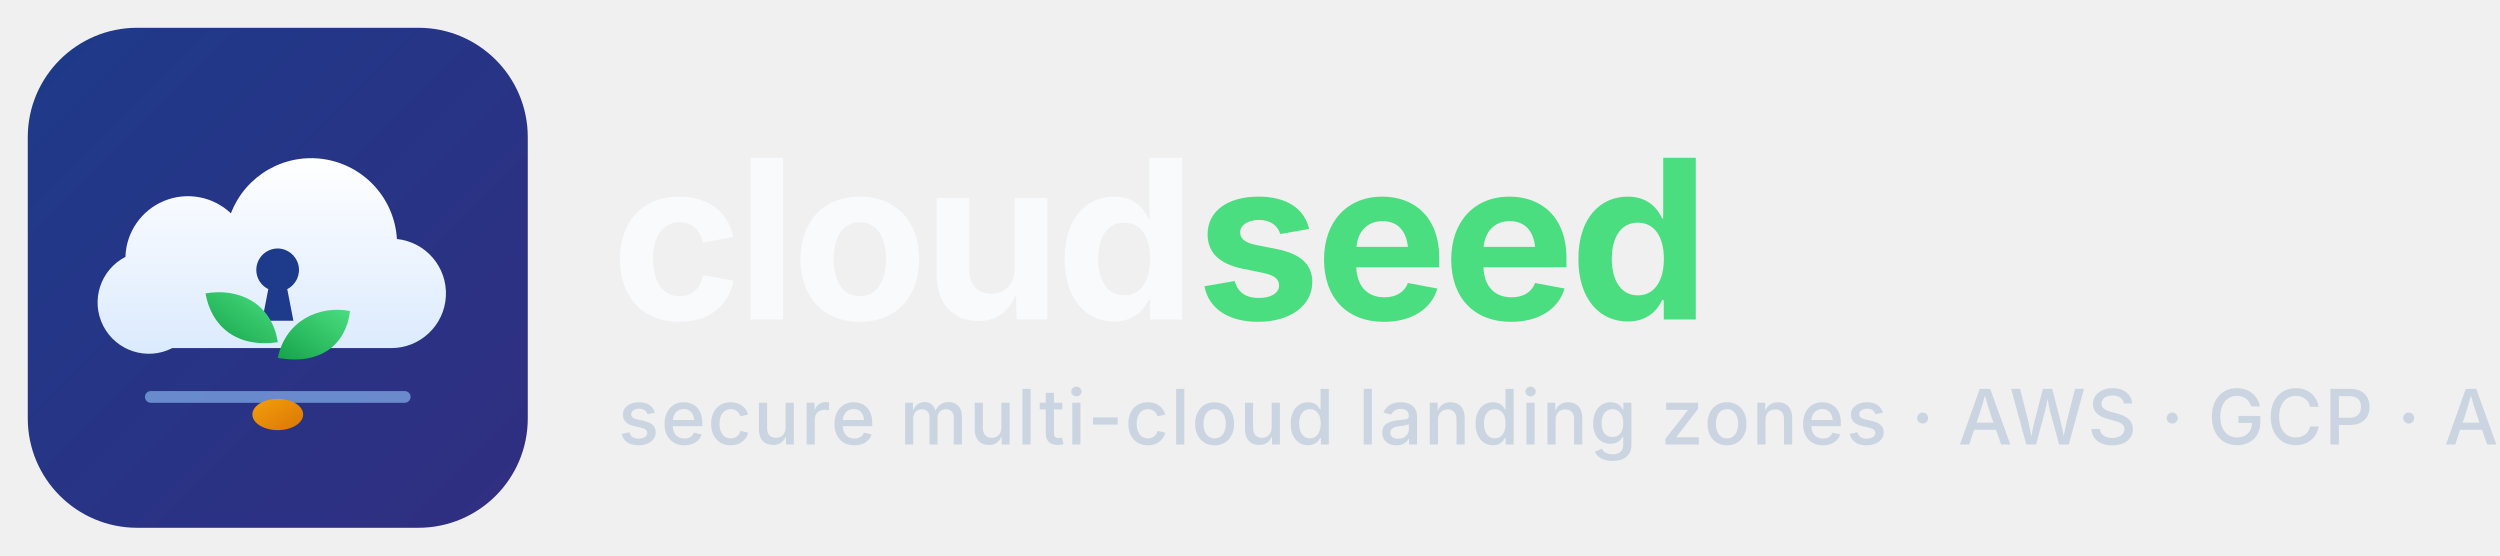
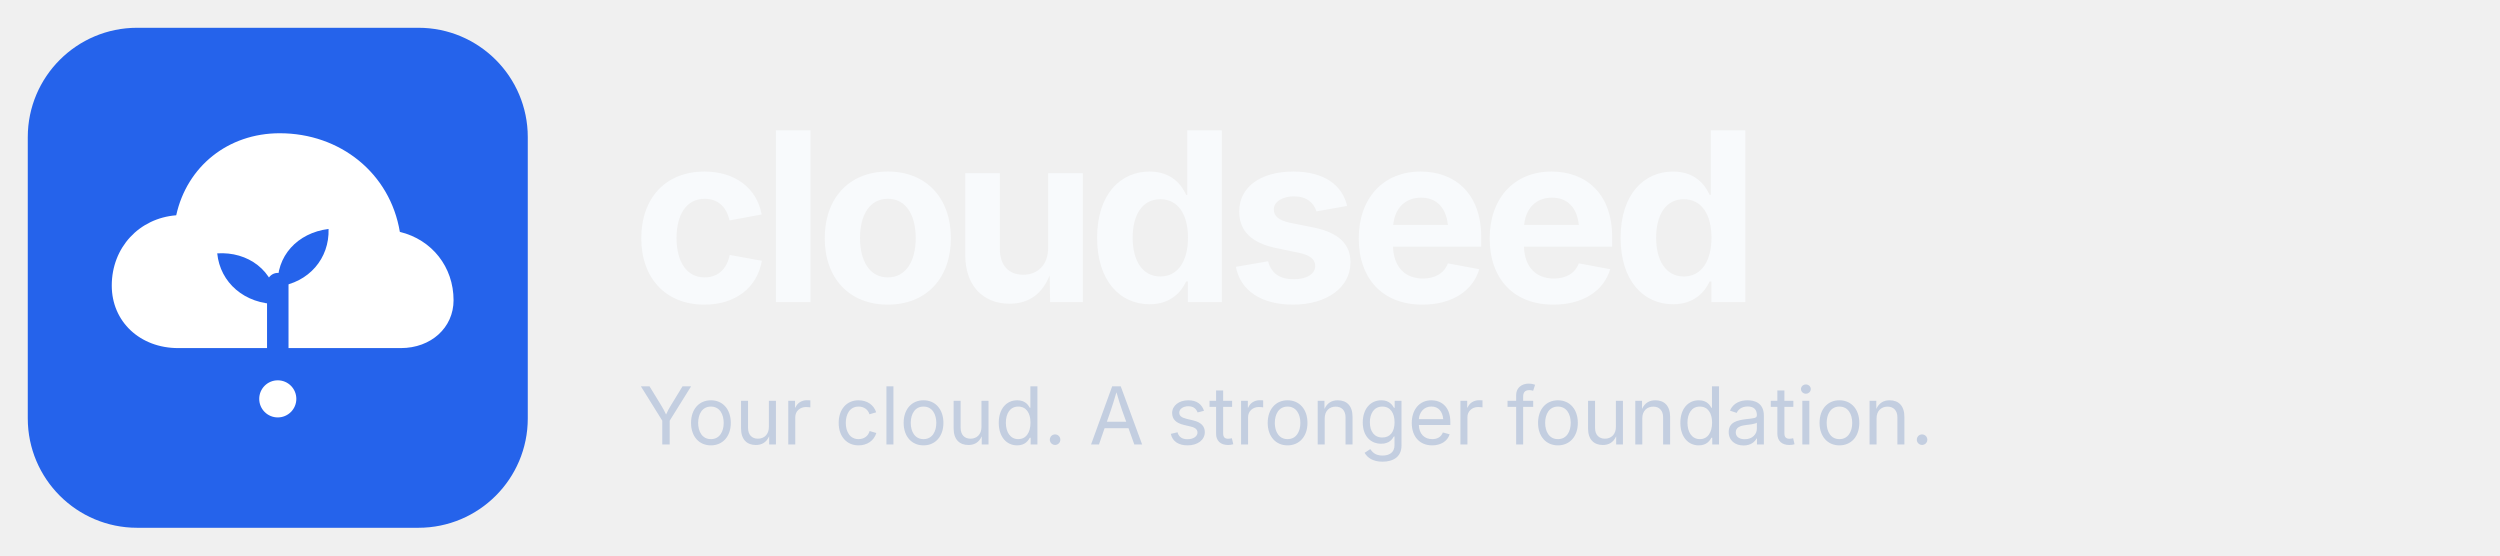
- <svg xmlns="http://www.w3.org/2000/svg" viewBox="0 0 720 160" width="720" height="160" role="img" aria-label="cloudseed">
-   <defs>
-     <linearGradient id="bg" x1="0" y1="0" x2="1" y2="1">
-       <stop offset="0" stop-color="#1e3a8a" />
-       <stop offset="1" stop-color="#312e81" />
-     </linearGradient>
-     <linearGradient id="cloud" x1="0" y1="0" x2="0" y2="1">
-       <stop offset="0" stop-color="#ffffff" />
-       <stop offset="1" stop-color="#dbeafe" />
-     </linearGradient>
-     <linearGradient id="leaf" x1="0" y1="1" x2="1" y2="0">
-       <stop offset="0" stop-color="#16a34a" />
-       <stop offset="1" stop-color="#4ade80" />
-     </linearGradient>
-     <linearGradient id="seed" x1="0" y1="0" x2="1" y2="1">
-       <stop offset="0" stop-color="#f59e0b" />
-       <stop offset="1" stop-color="#d97706" />
-     </linearGradient>
-   </defs>
+ <svg xmlns="http://www.w3.org/2000/svg" width="720" height="160" viewBox="0 0 720 160" role="img" aria-labelledby="title">
  <g transform="translate(8 8) scale(0.28125)">
-     <rect width="512" height="512" rx="112" fill="url(#bg)" />
-     <path fill="url(#cloud)" d="M148 328h224a56 56 0 0 0 6-111.7A88 88 0 0 0 208 190a64 64 0 0 0-108 44.6A48 48 0 0 0 148 328z" />
-     <path fill="#1e3a8a" d="M256 226a22 22 0 0 0-22 22c0 8.6 5 16 12.3 19.6L240 300h32l-6.3-32.4A22 22 0 0 0 256 226z" />
-     <rect x="120" y="372" width="272" height="12" rx="6" fill="#93c5fd" opacity="0.6" />
-     <path d="M256 372v-64" stroke="url(#leaf)" stroke-width="14" stroke-linecap="round" fill="none" />
-     <path fill="url(#leaf)" d="M256 322c-6-40-40-56-74-50 6 34 32 56 74 50z" />
-     <path fill="url(#leaf)" d="M256 338c8-38 42-54 74-48-4 34-30 56-74 48z" />
-     <ellipse cx="256" cy="396" rx="26" ry="16" fill="url(#seed)" />
+     <rect width="512" height="512" rx="112" fill="#2563eb" />
+     <path d="M154 328C115 328 86 301 86 264C86 225 114 195 152 192C163 142 205 108 258 108C320 108 371 149 381 209C414 217 436 245 436 279C436 307 413 328 382 328Z" fill="#fff" />
+     <path d="M256 328V262" fill="none" stroke="#2563eb" stroke-width="22" stroke-linecap="round" />
+     <path d="M256 283C222 283 197 261 194 231C225 229 253 248 256 283ZM256 265C254 234 276 210 308 206C309 236 288 261 256 265Z" fill="#2563eb" />
+     <circle cx="256" cy="380" r="19" fill="#fff" />
  </g>
-   <text x="176" y="92" font-family="-apple-system, 'Segoe UI', Inter, Helvetica, Arial, sans-serif" font-size="64" font-weight="700" fill="#f8fafc" letter-spacing="-1.5">cloud<tspan fill="#4ade80">seed</tspan>
-   </text>
-   <text x="178" y="128" textLength="520" lengthAdjust="spacingAndGlyphs" font-family="-apple-system, 'Segoe UI', Inter, Helvetica, Arial, sans-serif" font-size="22" font-weight="500" fill="#cbd5e1" letter-spacing="0.5">secure multi-cloud landing zones · AWS · GCP · Azure</text>
+   <text x="182" y="87" font-family="Inter, Helvetica Neue, Helvetica, Arial, sans-serif" font-size="68" font-weight="700" letter-spacing="-2.8" fill="#f8fafc" text-anchor="start">cloudseed</text>
+   <text x="184" y="128" textLength="360" lengthAdjust="spacingAndGlyphs" font-family="Inter, Helvetica Neue, Helvetica, Arial, sans-serif" font-size="23" font-weight="400" letter-spacing="0" fill="#c3cee0" text-anchor="start">Your cloud. A stronger foundation.</text>
</svg>
